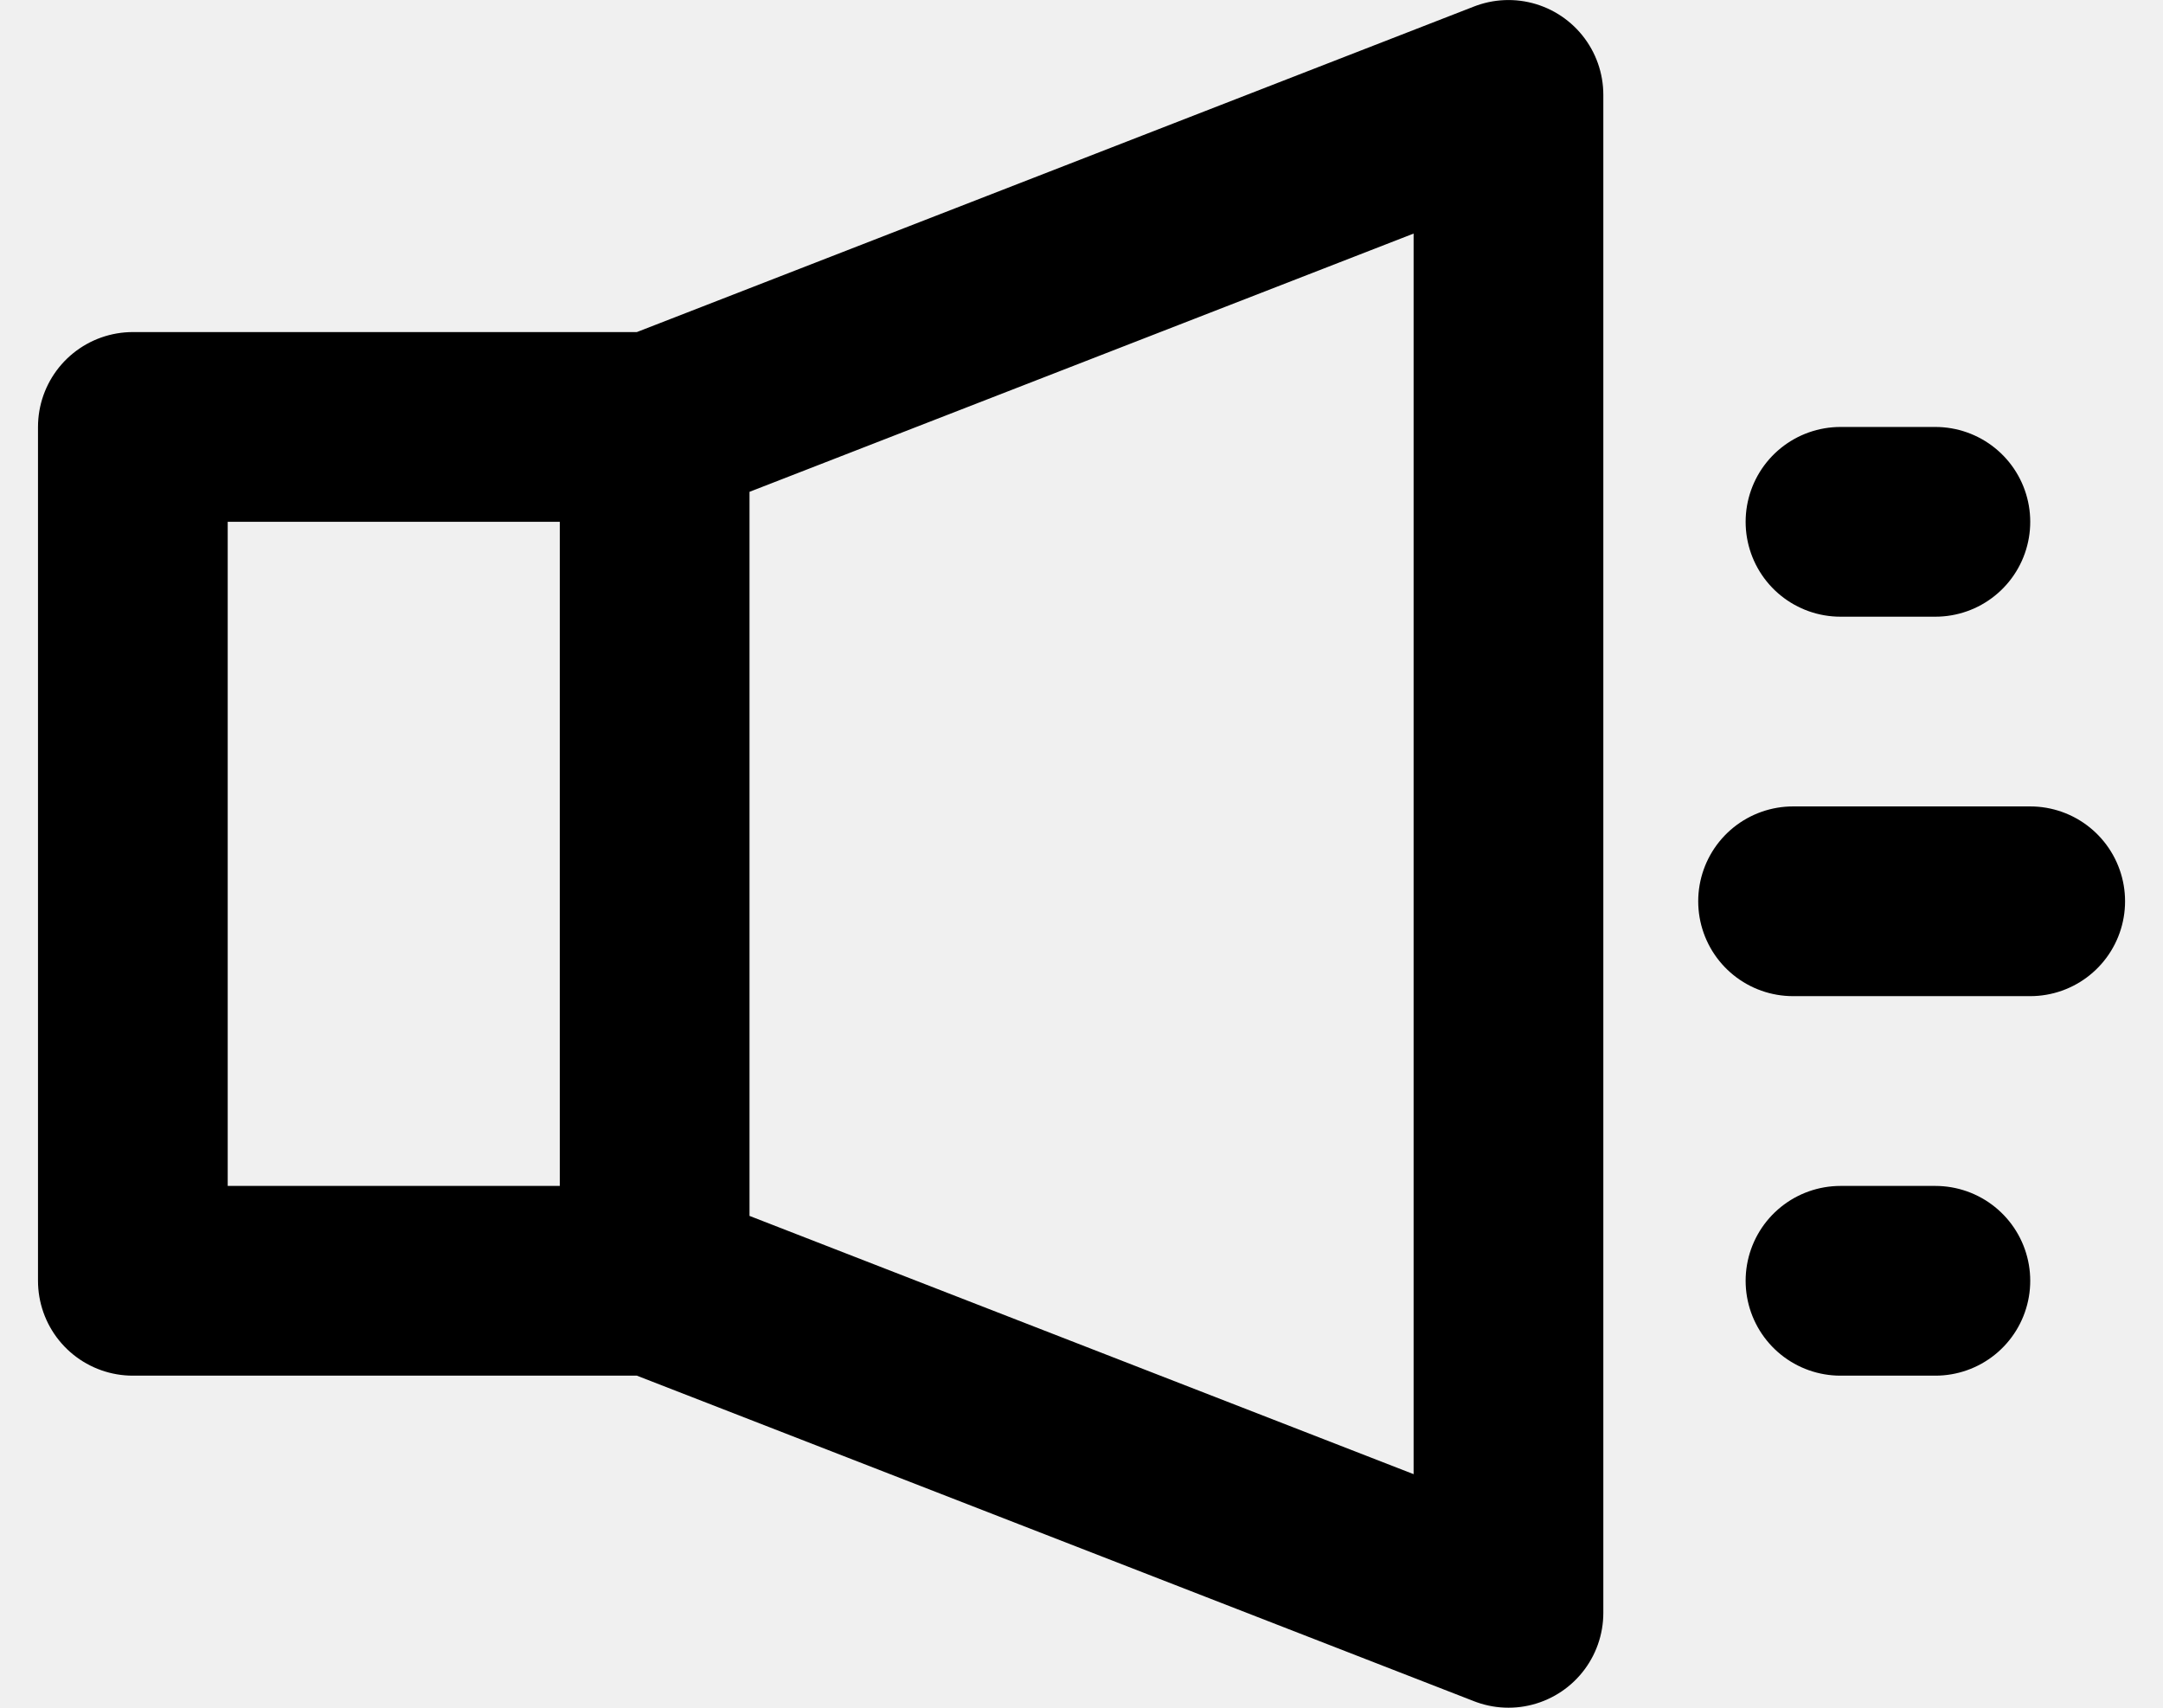
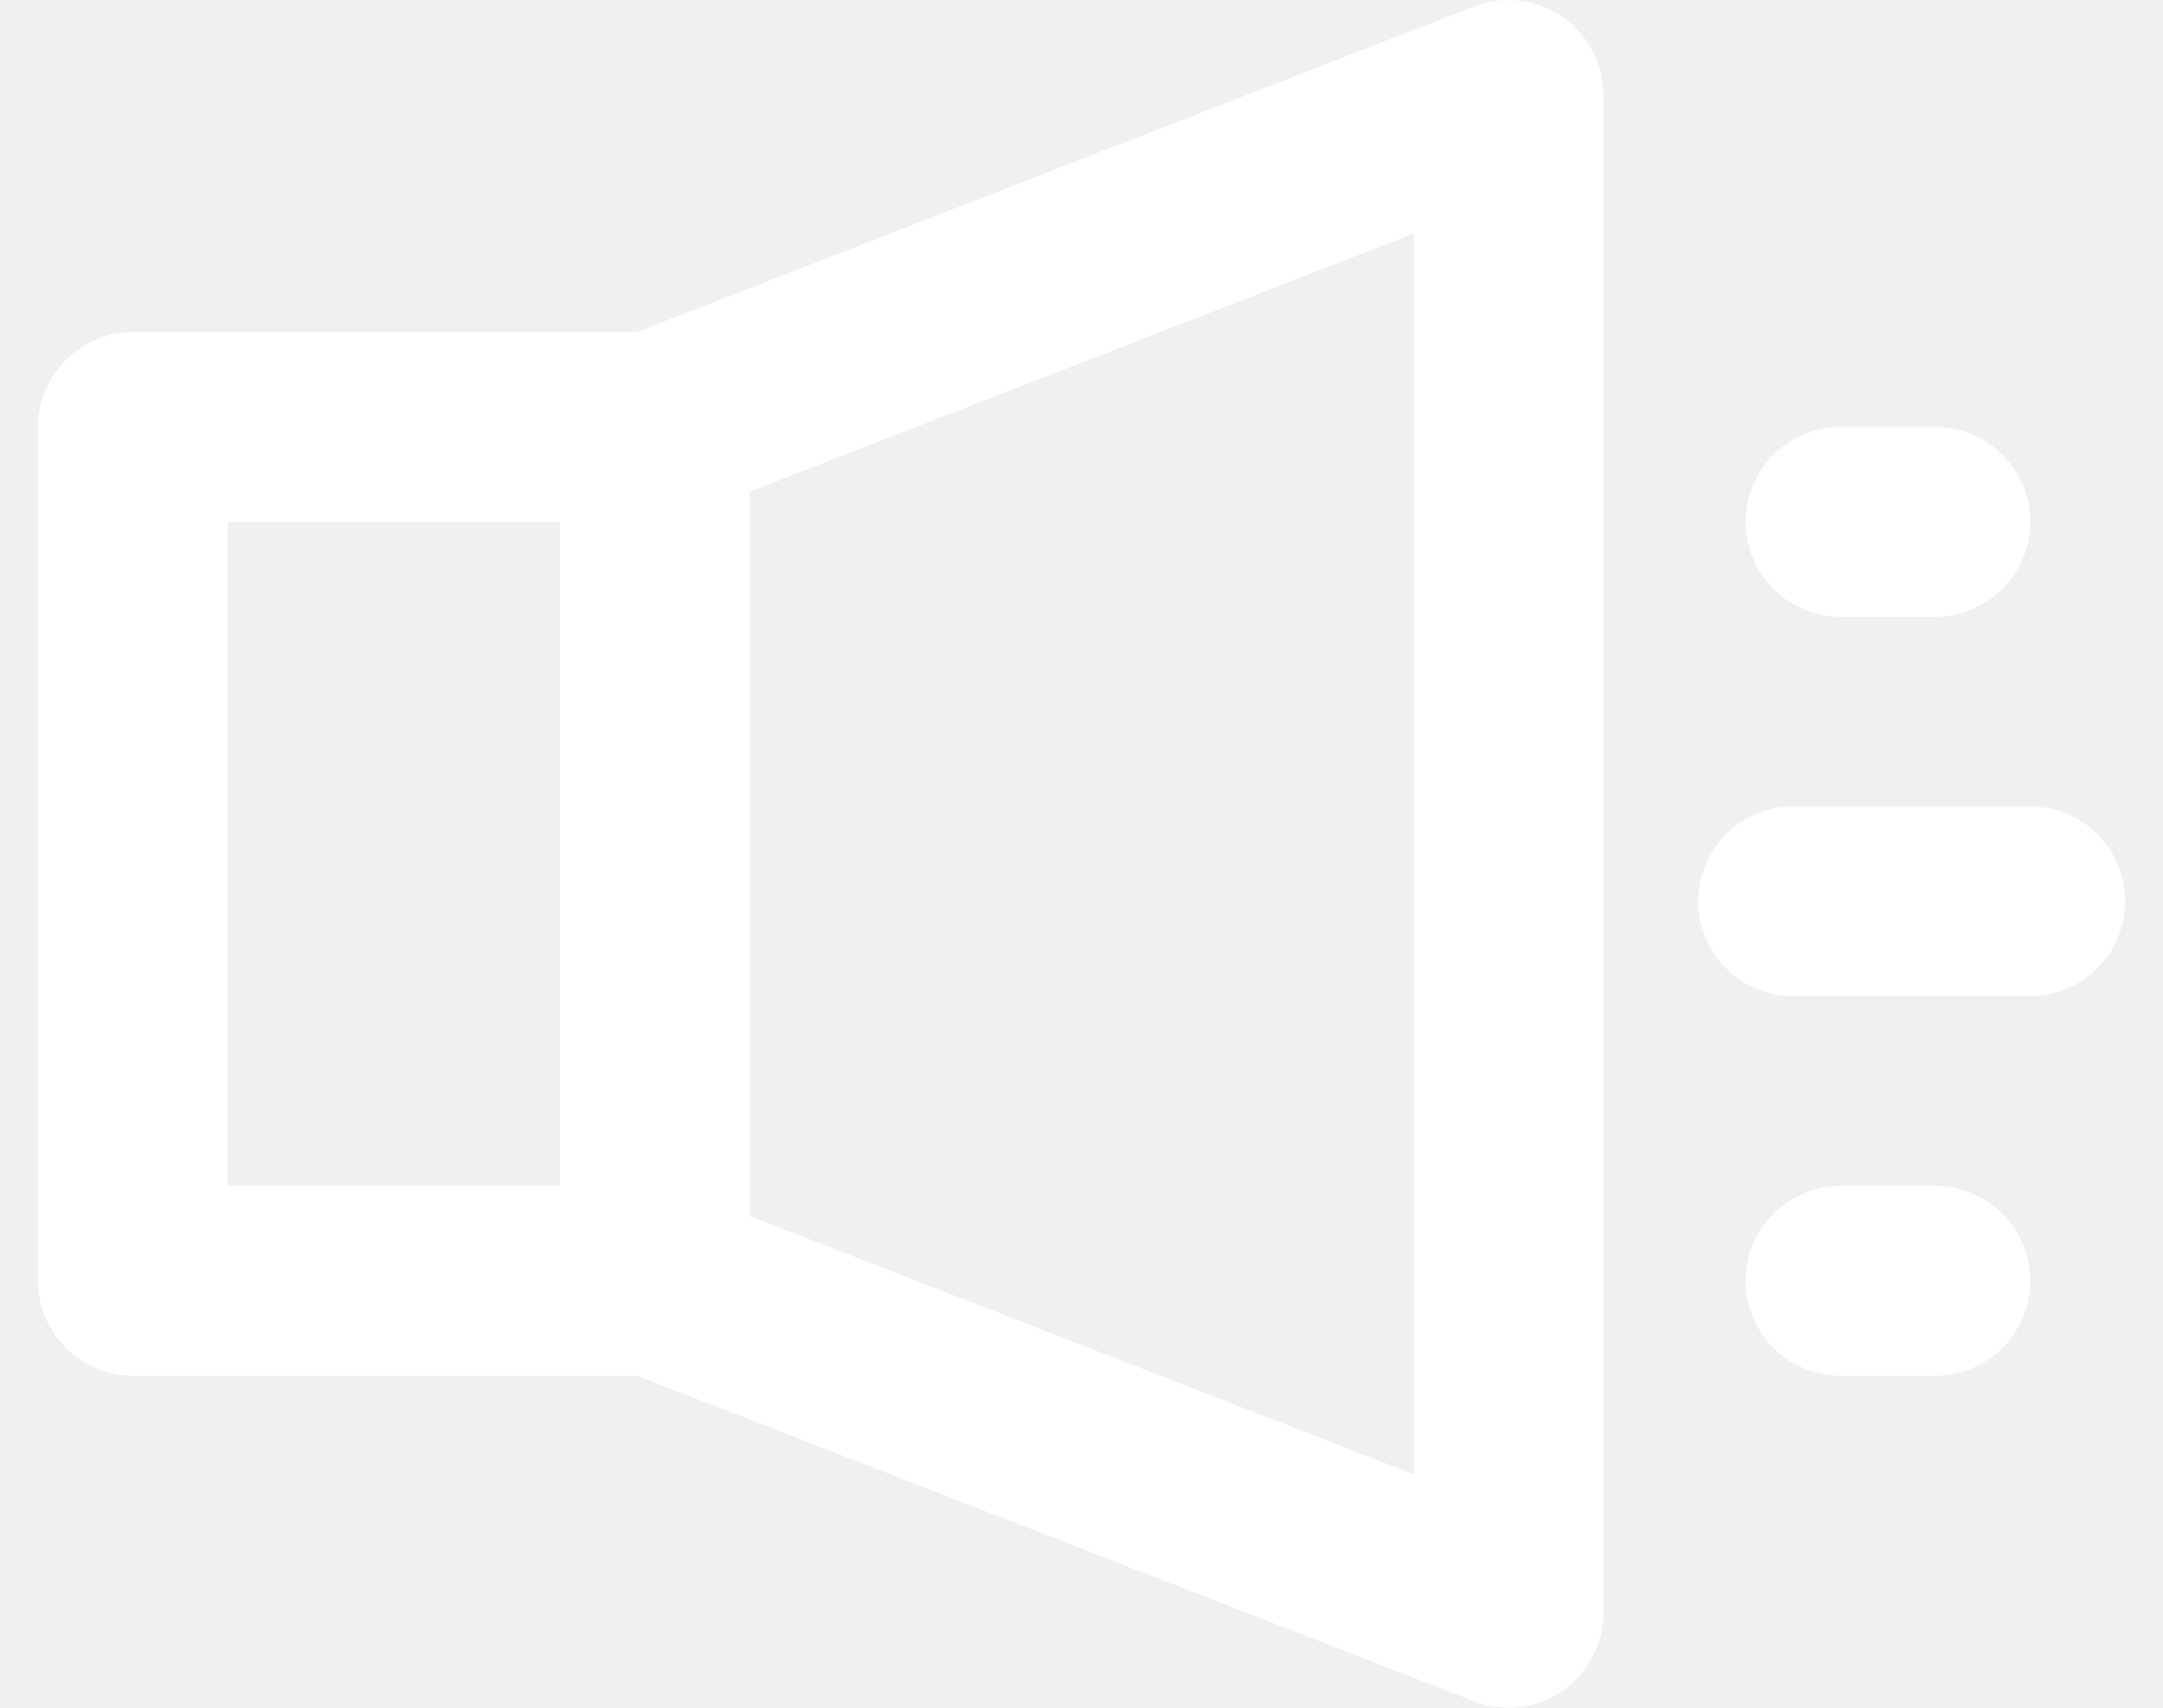
<svg xmlns="http://www.w3.org/2000/svg" width="38" height="30" viewBox="0 0 38 30" fill="none">
-   <path d="M11.501 7.5H2.334V22.5H11.501M11.501 7.5V22.5M11.501 7.5L26.501 1.667V28.333L11.501 22.5M32.334 9.167H34.001M31.501 15.833H35.667M32.334 22.5H34.001" stroke="black" stroke-width="3.333" stroke-linecap="round" stroke-linejoin="round" />
+   <path d="M11.501 7.5H2.334V22.5H11.501M11.501 7.5V22.5M11.501 7.5L26.501 1.667V28.333L11.501 22.5M32.334 9.167H34.001M31.501 15.833H35.667M32.334 22.5H34.001" stroke="#ffffff" stroke-width="3.333" stroke-linecap="round" stroke-linejoin="round" />
</svg>
